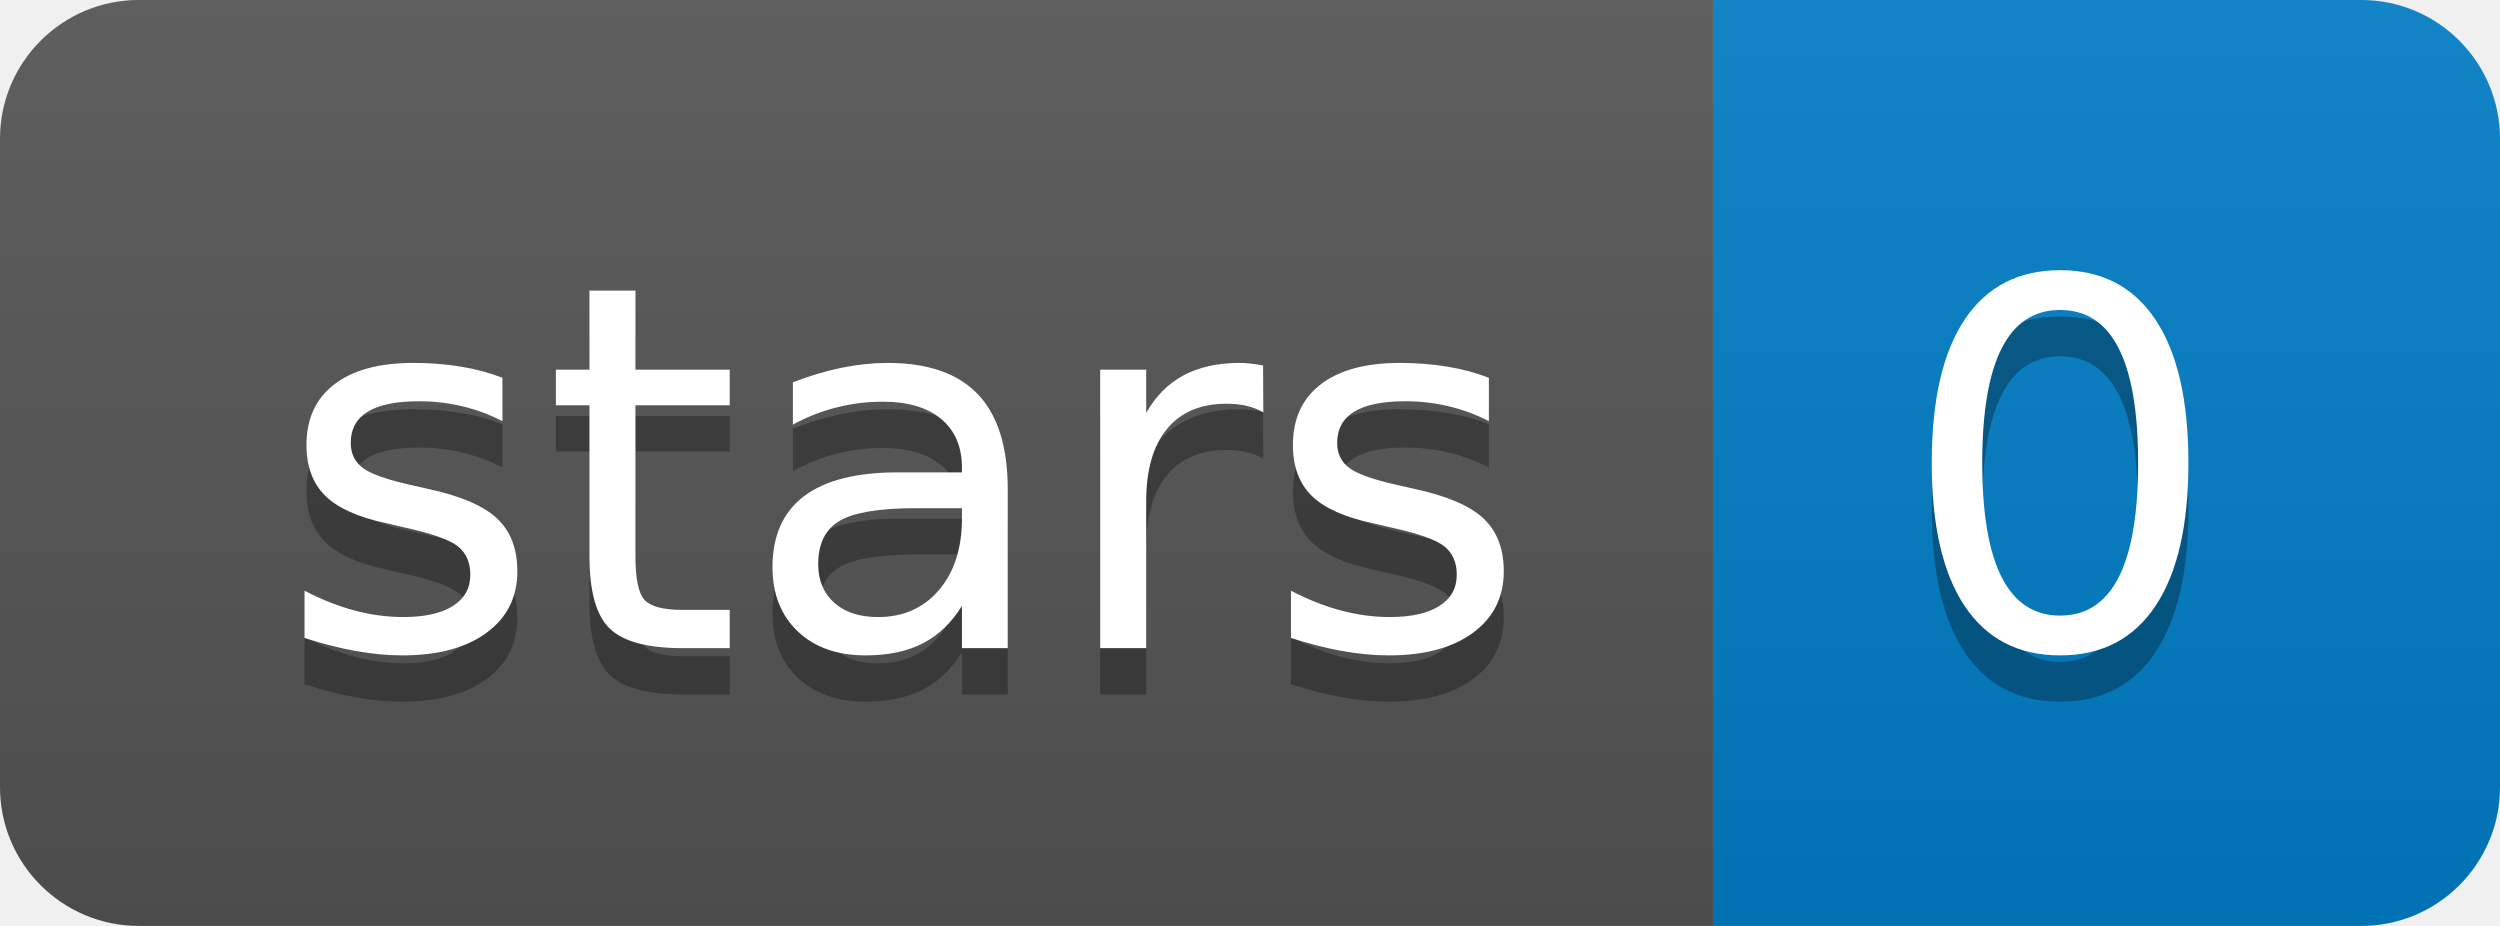
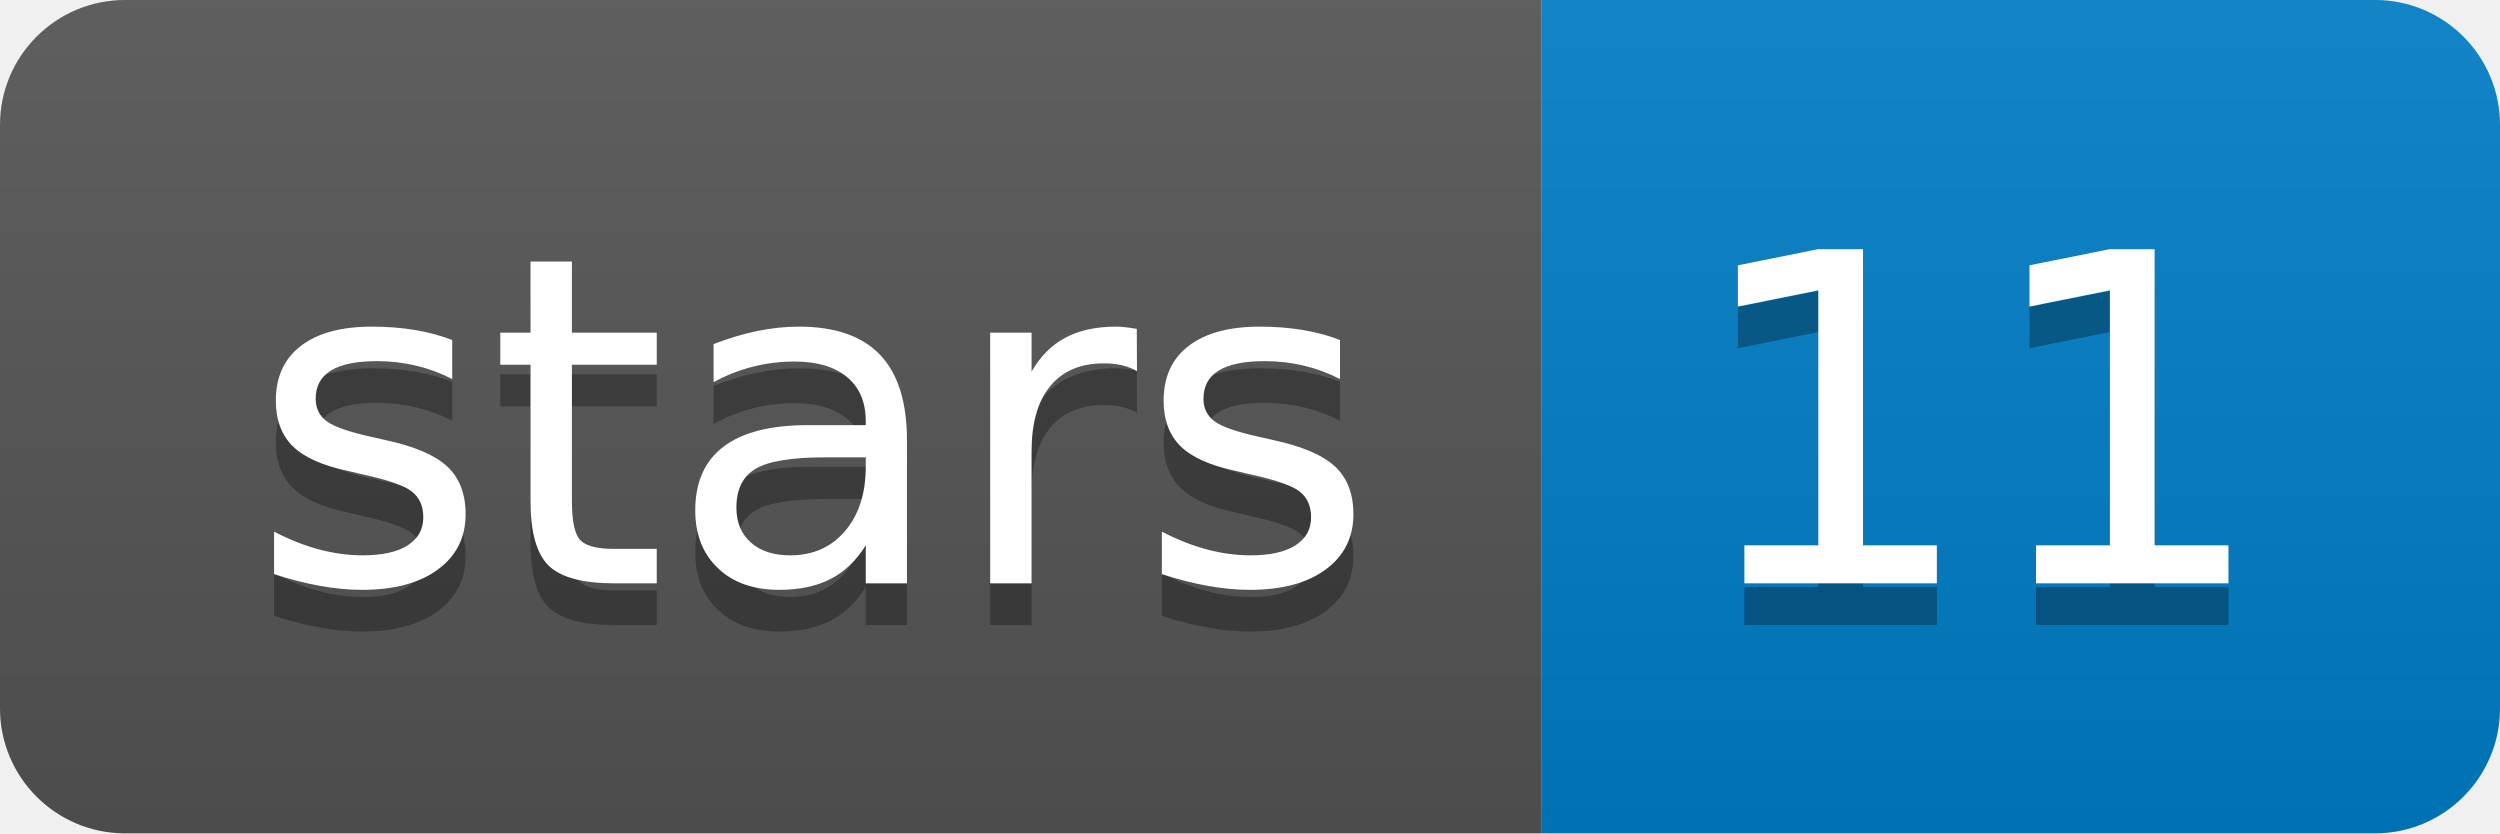
- <svg xmlns="http://www.w3.org/2000/svg" width="54" height="20">
+ <svg xmlns="http://www.w3.org/2000/svg" width="60" height="20">
  <linearGradient id="b" x2="0" y2="100%">
    <stop offset="0" stop-color="#bbb" stop-opacity=".1" />
    <stop offset="1" stop-opacity=".1" />
  </linearGradient>
  <clipPath id="a">
-     <rect width="54" height="20" rx="3" fill="#fff" />
+     <rect width="60" height="20" rx="3" fill="#fff" />
  </clipPath>
  <g clip-path="url(#a)">
    <path fill="#555" d="M0 0h37v20H0z" />
-     <path fill="#007ec6" d="M37 0h17v20H37z" />
-     <path fill="url(#b)" d="M0 0h54v20H0z" />
+     <path fill="#007ec6" d="M37 0h23v20H37z" />
+     <path fill="url(#b)" d="M0 0h60v20H0z" />
  </g>
  <g fill="#fff" text-anchor="middle" font-family="DejaVu Sans,Verdana,Geneva,sans-serif" font-size="110">
    <text x="195" y="150" fill="#010101" fill-opacity=".3" transform="scale(.1)" textLength="270">stars</text>
    <text x="195" y="140" transform="scale(.1)" textLength="270">stars</text>
-     <text x="445" y="150" fill="#010101" fill-opacity=".3" transform="scale(.1)" textLength="70">0</text>
-     <text x="445" y="140" transform="scale(.1)" textLength="70">0</text>
+     <text x="475" y="150" fill="#010101" fill-opacity=".3" transform="scale(.1)" textLength="130">11</text>
+     <text x="475" y="140" transform="scale(.1)" textLength="130">11</text>
  </g>
</svg>
